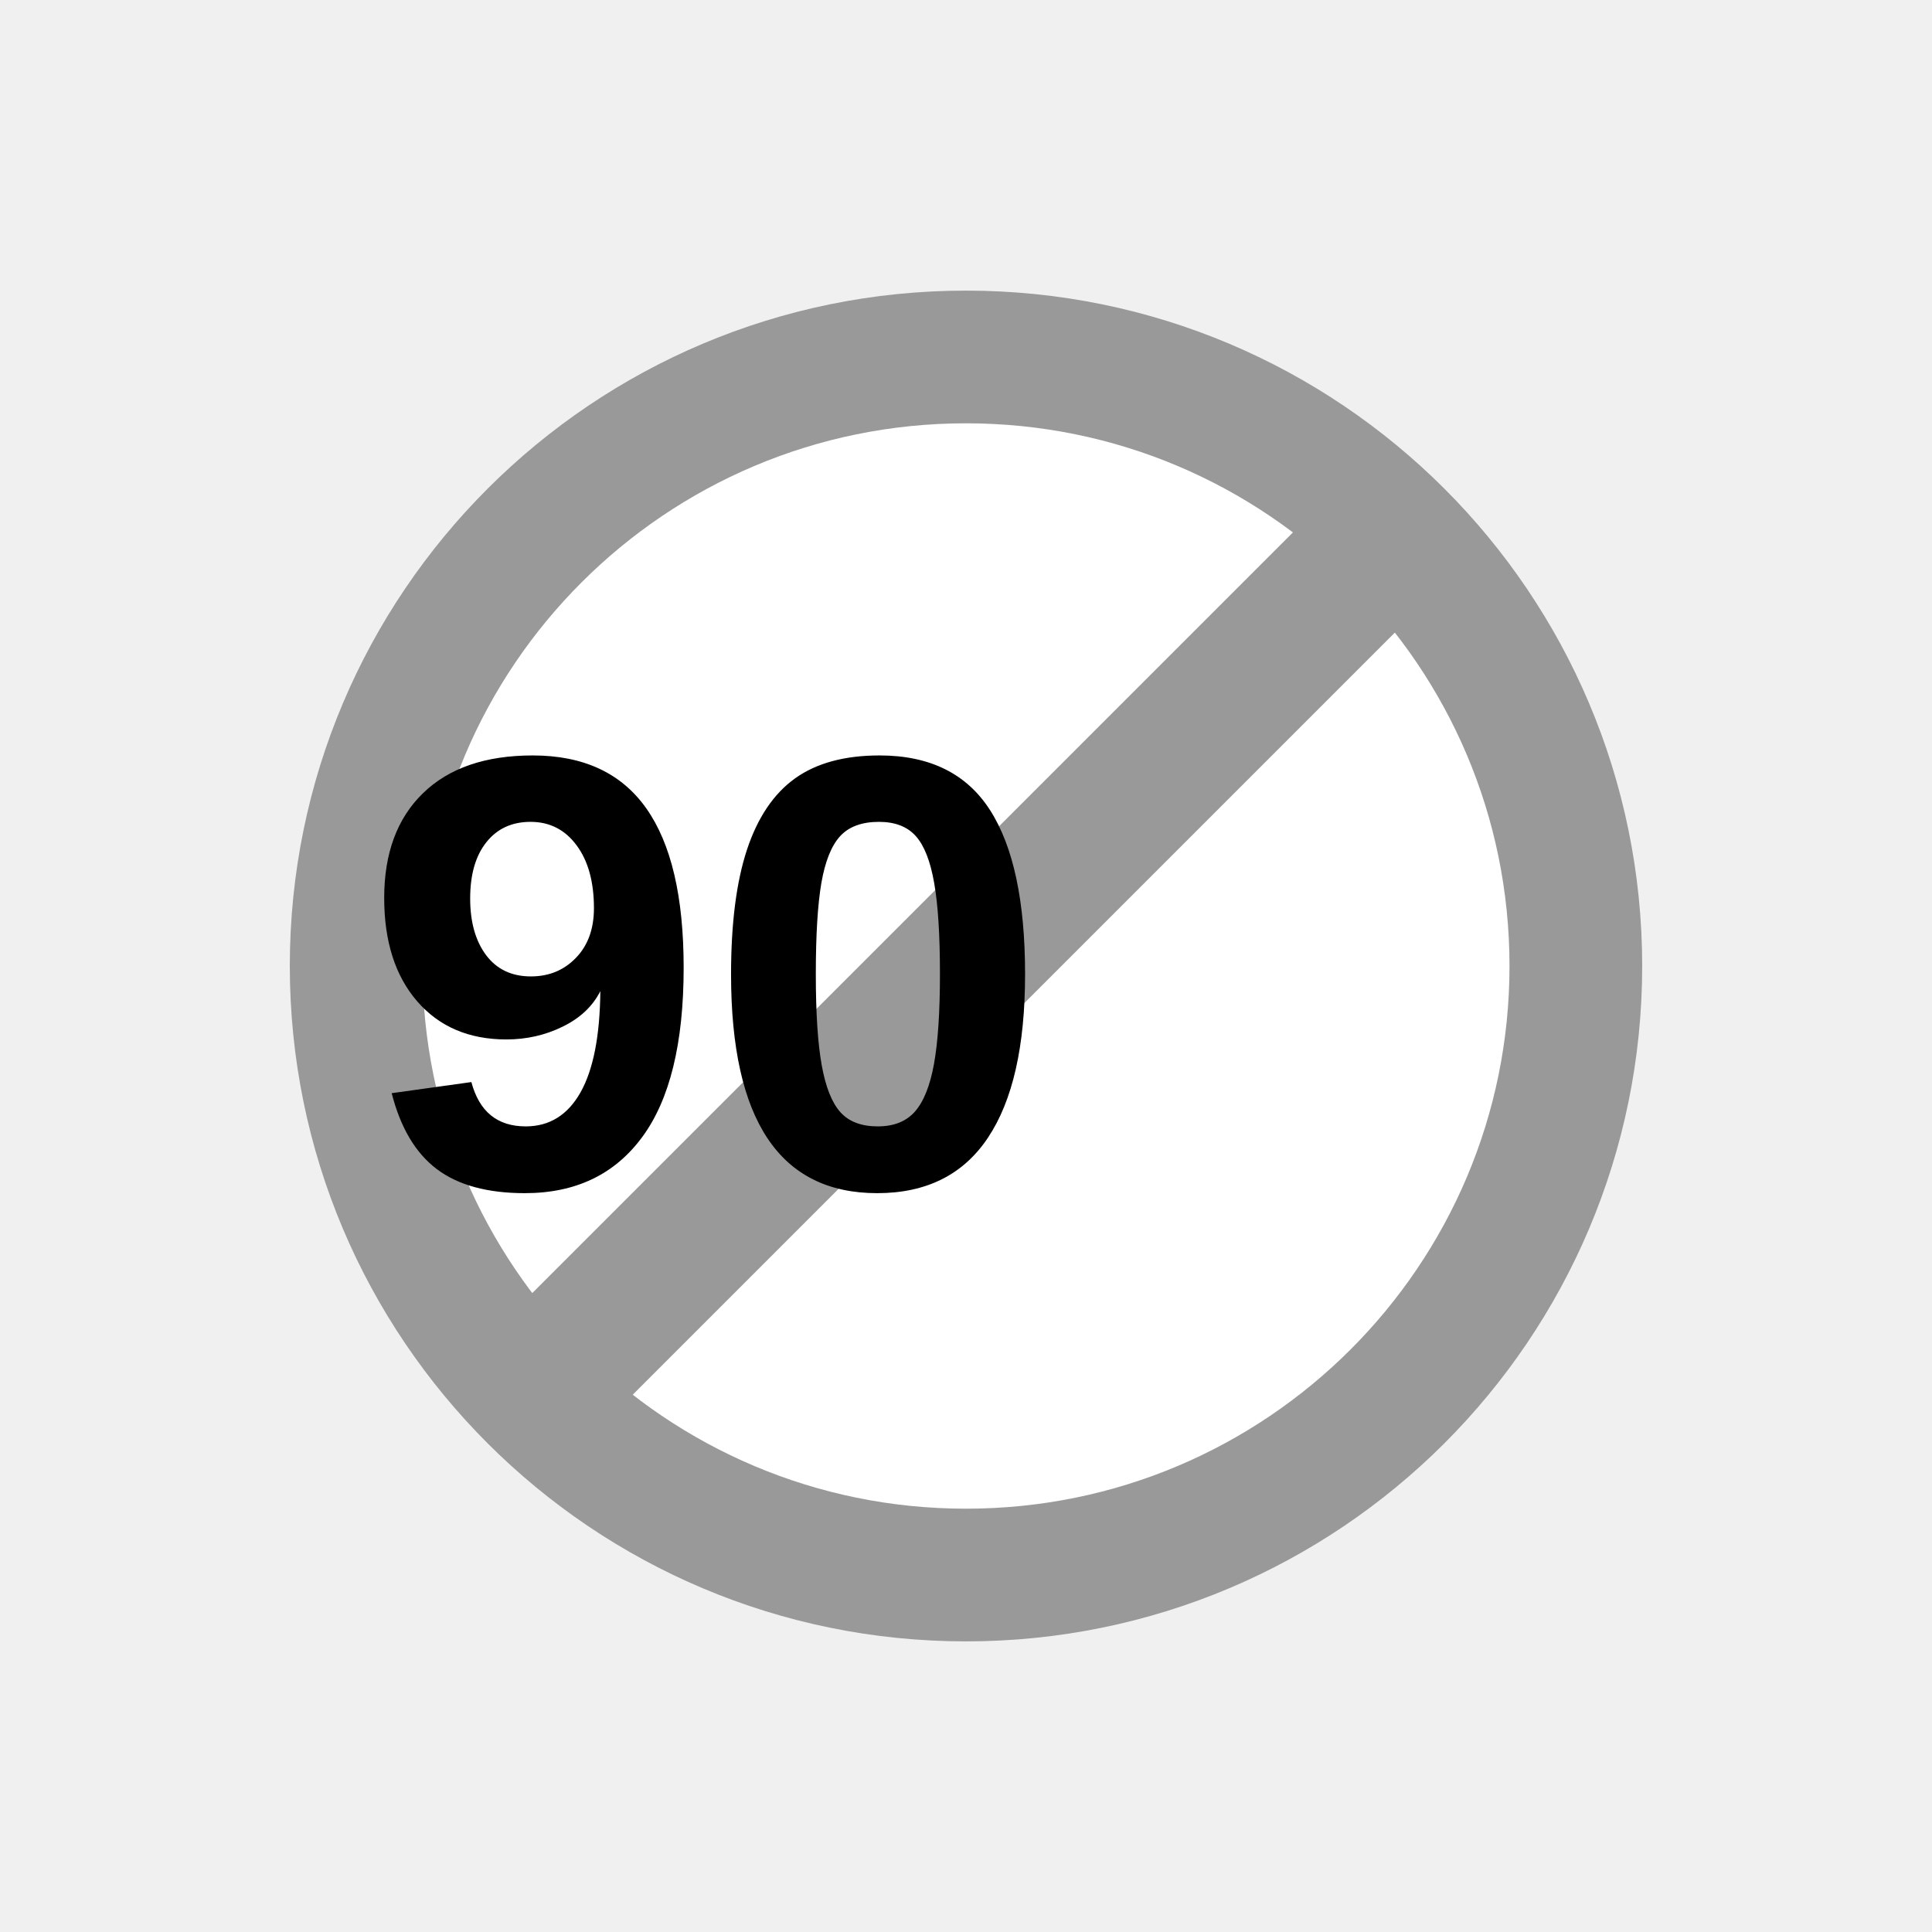
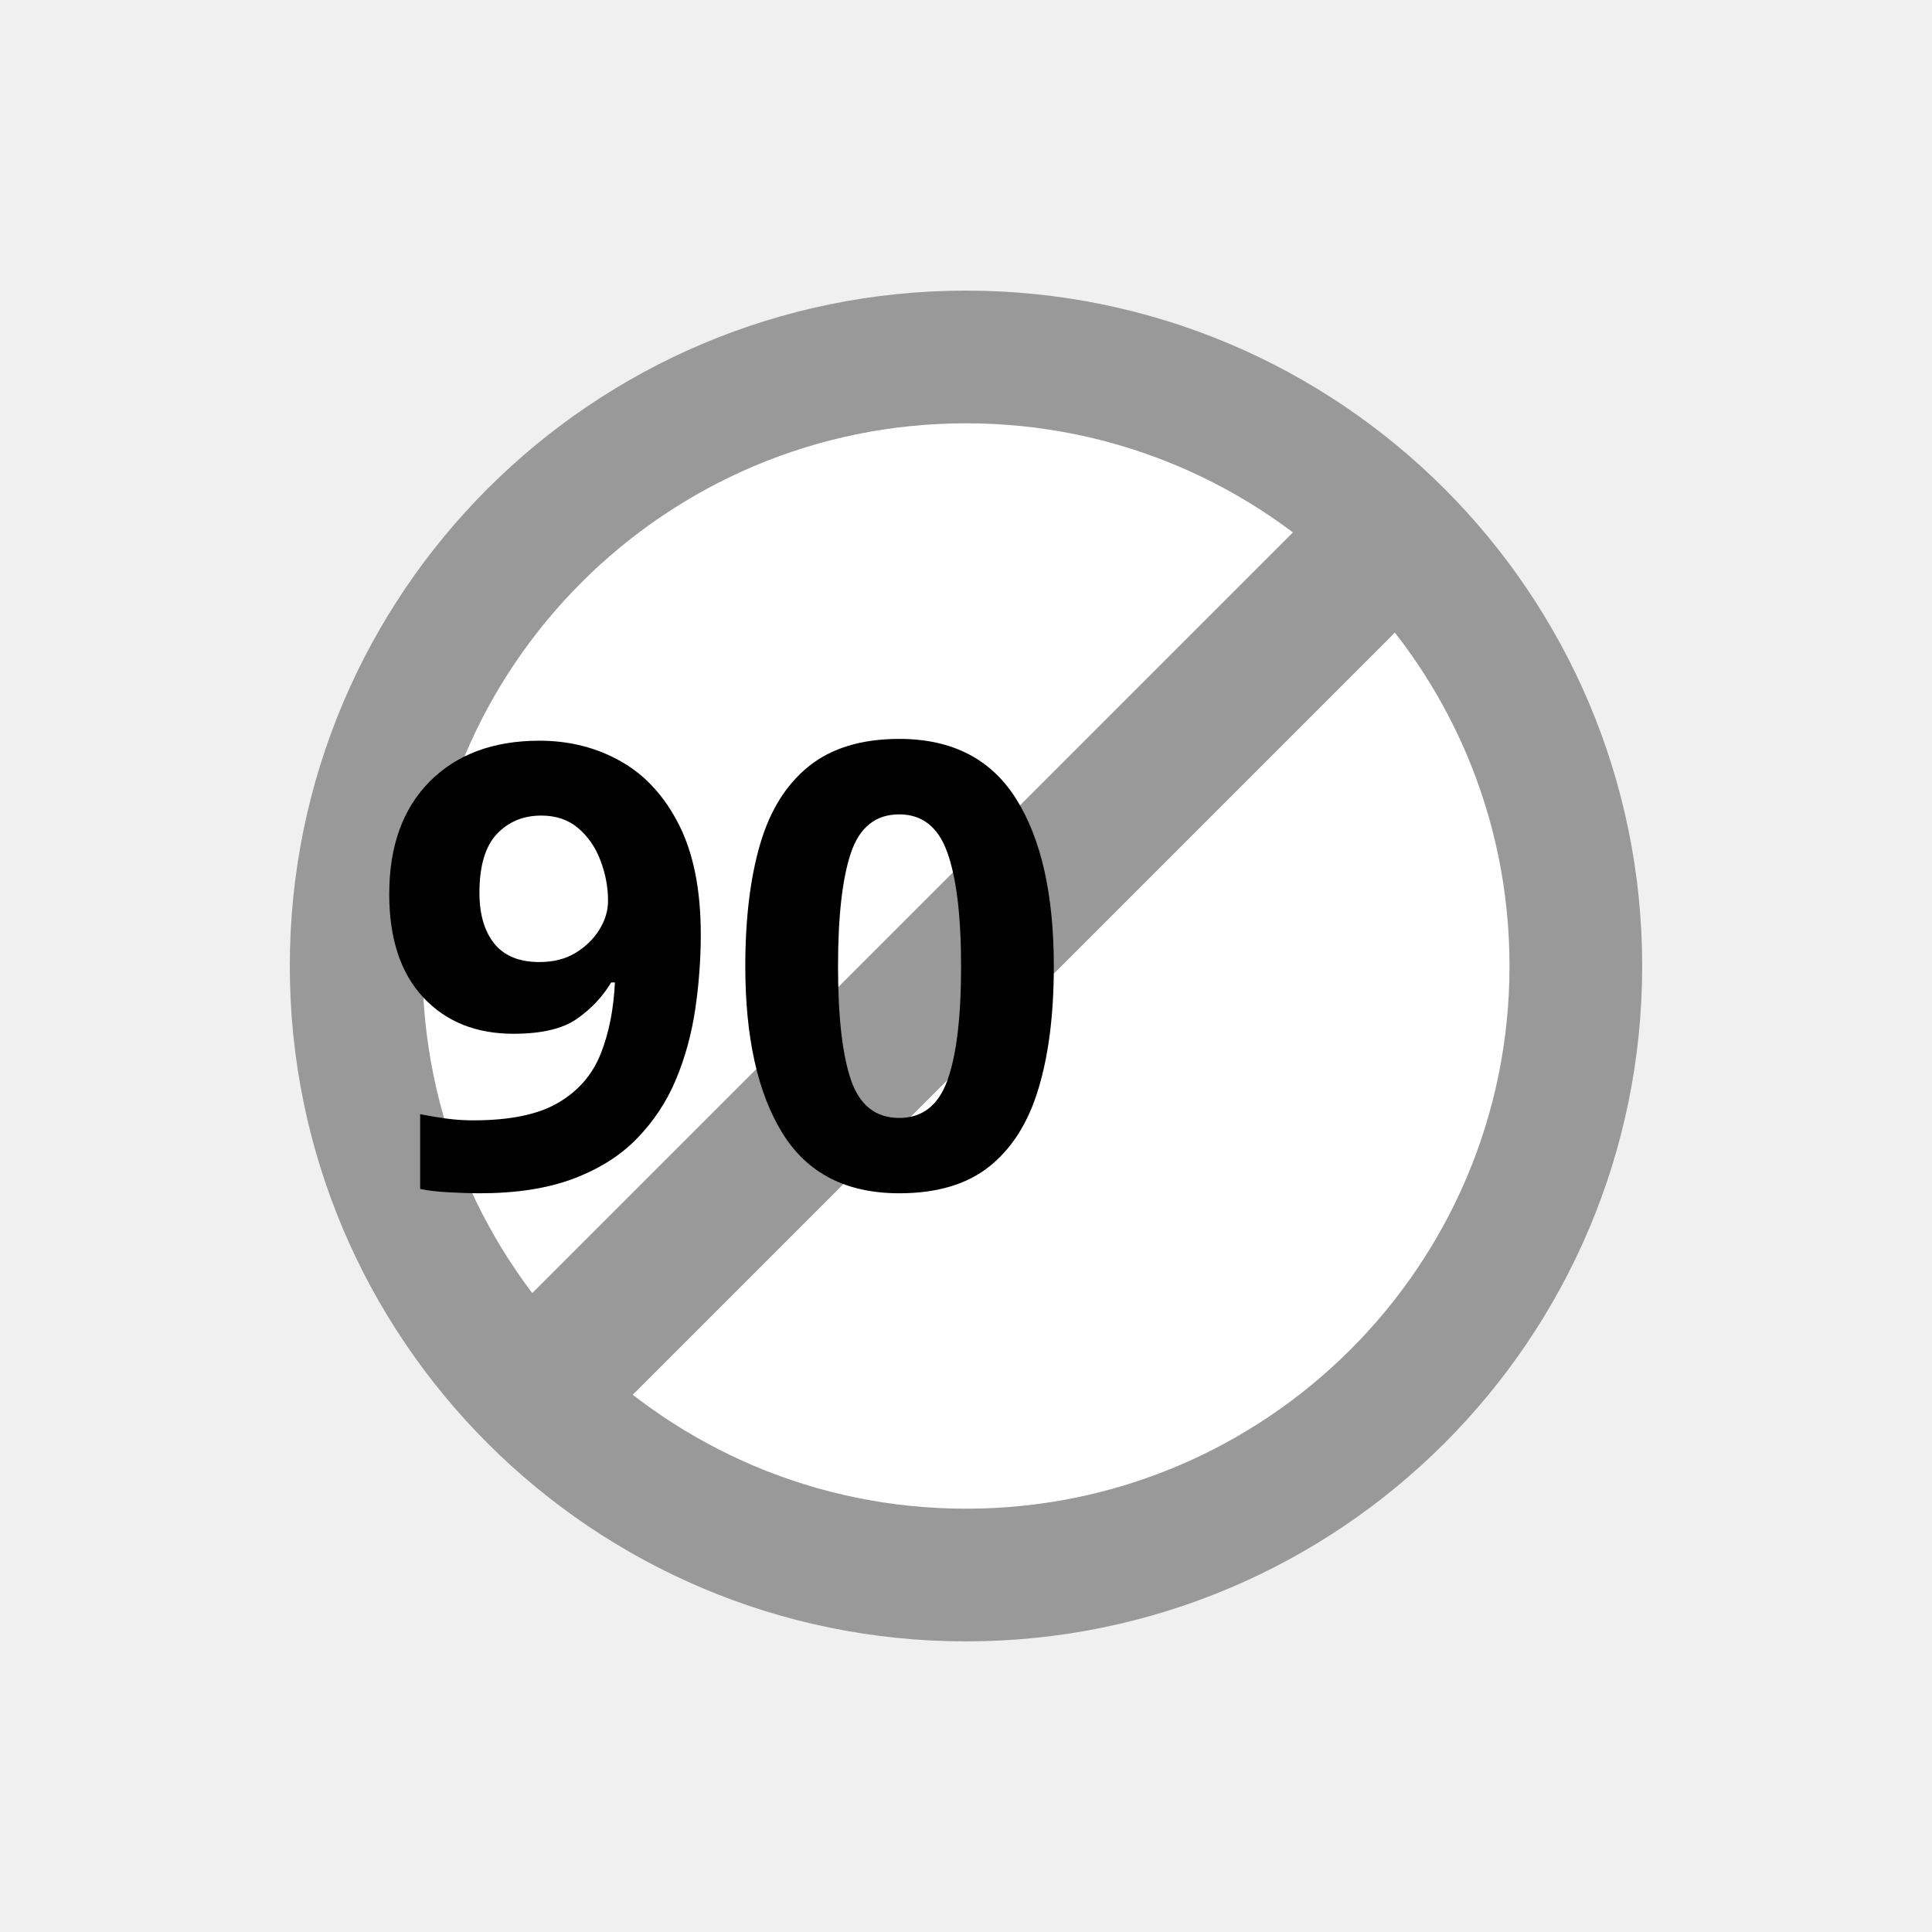
<svg xmlns="http://www.w3.org/2000/svg" version="1.1" id="Layer_1" x="0px" y="0px" viewBox="0 0 250 250" style="enable-background:new 0 0 250 250;" xml:space="preserve">
  <defs id="defs4203" />
  <style type="text/css" id="style4196">
	.st0{fill-rule:evenodd;clip-rule:evenodd;}
</style>
  <ellipse style="fill:#ffffff;stroke:#999999;stroke-width:17.17;stroke-dasharray:none;paint-order:normal" id="path1890" cx="125" cy="125" rx="78.914" ry="78.809" />
  <path style="fill:#ff6600;stroke:#999999;stroke-width:18.49;stroke-dasharray:none" d="M 67.96,181.314 180.588,68.686" id="path1282" />
-   <text xml:space="preserve" style="enable-background:new 0 0 250 250;font-style:normal;font-variant:normal;font-weight:bold;font-stretch:normal;font-size:80px;line-height:125%;font-family:Arial;-inkscape-font-specification:'Arial, Bold';text-align:center;letter-spacing:0px;word-spacing:0px;writing-mode:lr-tb;text-anchor:middle;fill:#000000;fill-opacity:1;stroke:none;stroke-width:7.588;stroke-linecap:butt;stroke-linejoin:miter;stroke-opacity:1;font-variant-ligatures:normal;font-variant-position:super;font-variant-caps:normal;font-variant-numeric:normal;font-variant-east-asian:normal" x="123.691" y="153.242" id="text1198" transform="translate(1.07422,0.3710933)">
-     <tspan id="tspan1202" x="123.691" y="153.242" style="font-style:normal;font-variant:normal;font-weight:bold;font-stretch:normal;font-size:80px;font-family:Arial;-inkscape-font-specification:'Arial, Bold';font-variant-ligatures:normal;font-variant-caps:normal;font-variant-numeric:normal;font-variant-east-asian:normal;stroke-width:7.588">90</tspan>
+   <text xml:space="preserve" style="enable-background:new 0 0 250 250;font-style:normal;font-variant:normal;font-weight:bold;font-stretch:normal;font-size:80px;line-height:125%;font-family:Aerial;-inkscape-font-specification:'Aerial, Bold';text-align:center;letter-spacing:0px;word-spacing:0px;writing-mode:lr-tb;text-anchor:middle;fill:#000000;fill-opacity:1;stroke:none;stroke-width:7.588;stroke-linecap:butt;stroke-linejoin:miter;stroke-opacity:1;font-variant-ligatures:normal;font-variant-position:super;font-variant-caps:normal;font-variant-numeric:normal;font-variant-east-asian:normal" x="123.691" y="153.242" id="text1198" transform="translate(1.07422,0.3710933)">
+     <tspan id="tspan1202" x="123.691" y="153.242" style="font-style:normal;font-variant:normal;font-weight:bold;font-stretch:normal;font-size:80px;font-family:Aerial;-inkscape-font-specification:'Aerial, Bold';font-variant-ligatures:normal;font-variant-caps:normal;font-variant-numeric:normal;font-variant-east-asian:normal;stroke-width:7.588">90</tspan>
  </text>
</svg>
